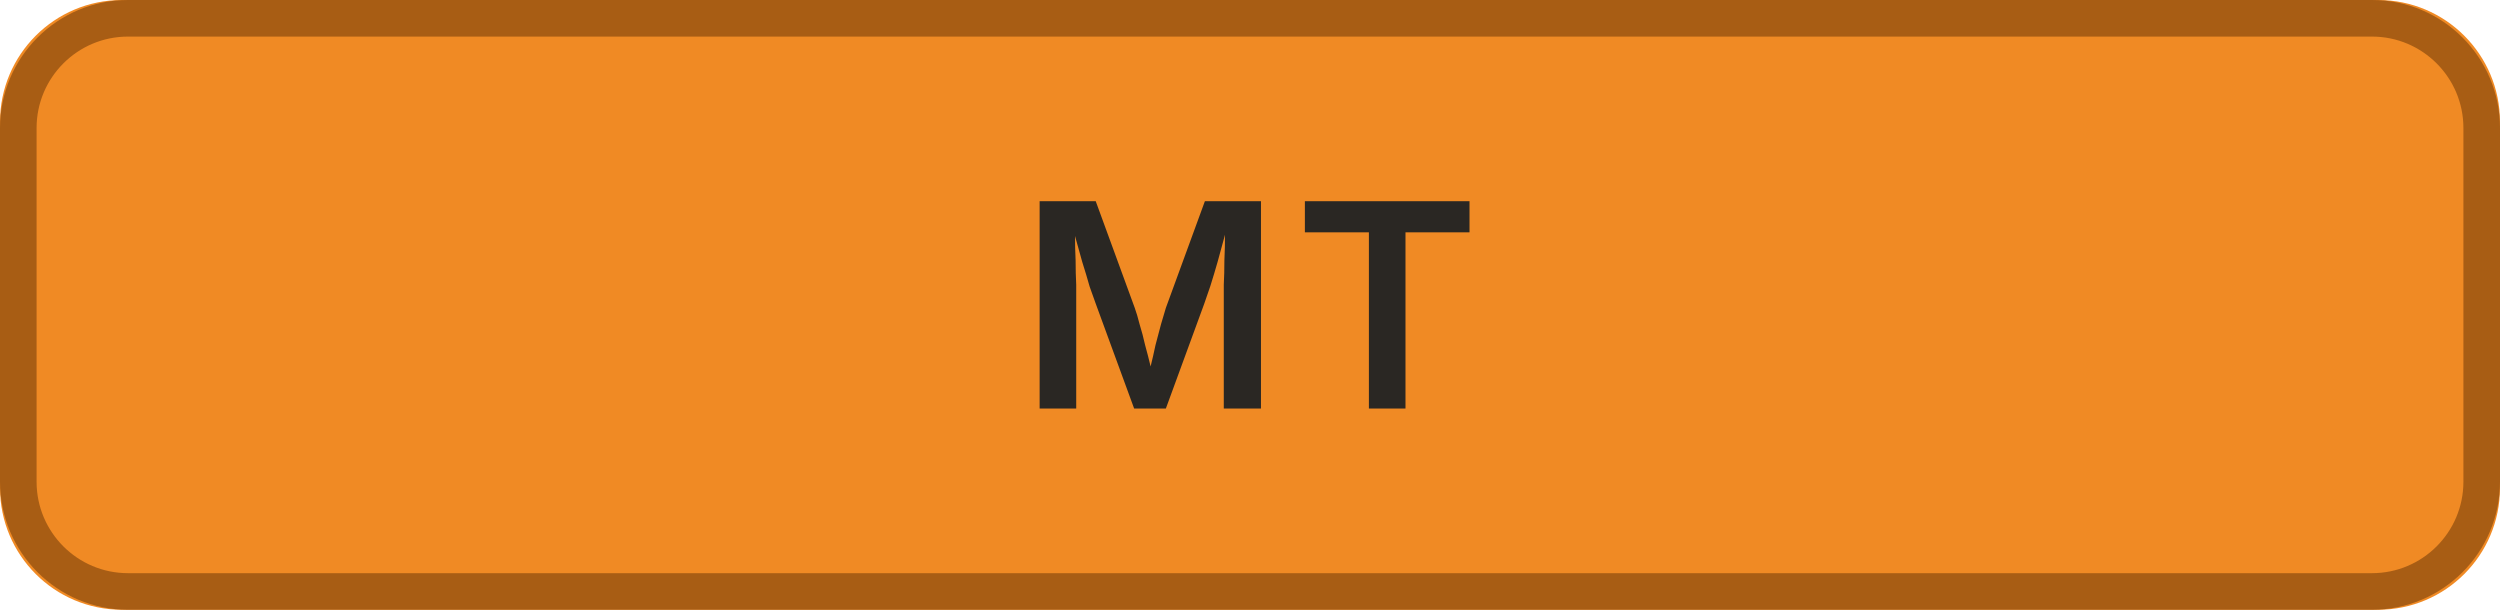
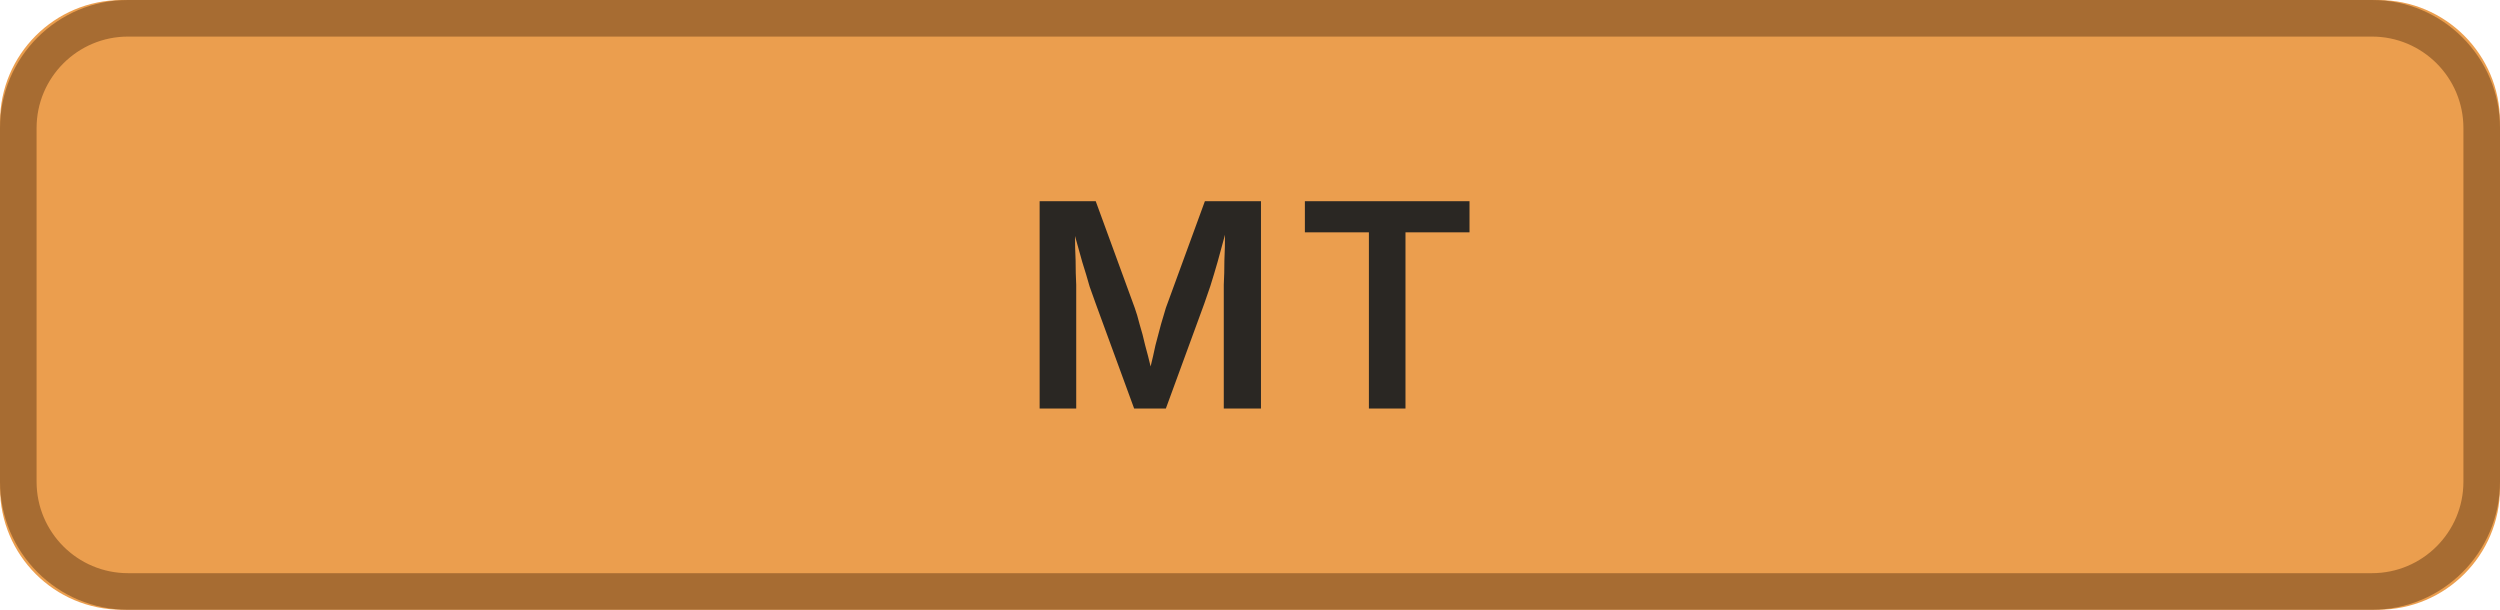
<svg xmlns="http://www.w3.org/2000/svg" width="41" height="10" viewBox="0 0 41 10">
-   <rect x="0" y="0" width="41" height="10" rx="2" fill="#f08a24" />
-   <rect x="0.3" y="0.3" width="40.4" height="9.4" rx="1.8" fill="none" stroke="#a85d14" stroke-width="0.6" />
+   <rect x="0" y="0" width="41" height="10" rx="2" fill="#eb9e4e" />
+   <rect x="0.3" y="0.3" width="40.4" height="9.4" rx="1.8" fill="none" stroke="#a76c32" stroke-width="0.6" />
  <path d="M17.05 6.7L17.05 3.3L17.97 3.3L18.61 5.05Q18.65 5.16 18.69 5.32Q18.74 5.48 18.78 5.66Q18.83 5.84 18.87 6.01Q18.91 5.85 18.95 5.66Q19 5.48 19.04 5.32Q19.09 5.16 19.12 5.05L19.76 3.3L20.68 3.3L20.68 6.7L20.07 6.7L20.07 4.98Q20.07 4.86 20.07 4.67Q20.08 4.48 20.08 4.27Q20.09 4.06 20.09 3.85Q20.03 4.07 19.97 4.29Q19.91 4.5 19.85 4.69Q19.79 4.87 19.75 4.98L19.12 6.7L18.6 6.7L17.97 4.98Q17.93 4.87 17.87 4.7Q17.82 4.52 17.75 4.3Q17.69 4.09 17.63 3.87Q17.63 4.06 17.64 4.27Q17.64 4.48 17.65 4.67Q17.65 4.85 17.65 4.98L17.65 6.7L17.05 6.7ZM21.4 3.81L21.4 3.3L24.1 3.3L24.1 3.81L23.05 3.81L23.05 6.7L22.45 6.7L22.45 3.81L21.4 3.81Z" fill="#2a2723" />
</svg>
